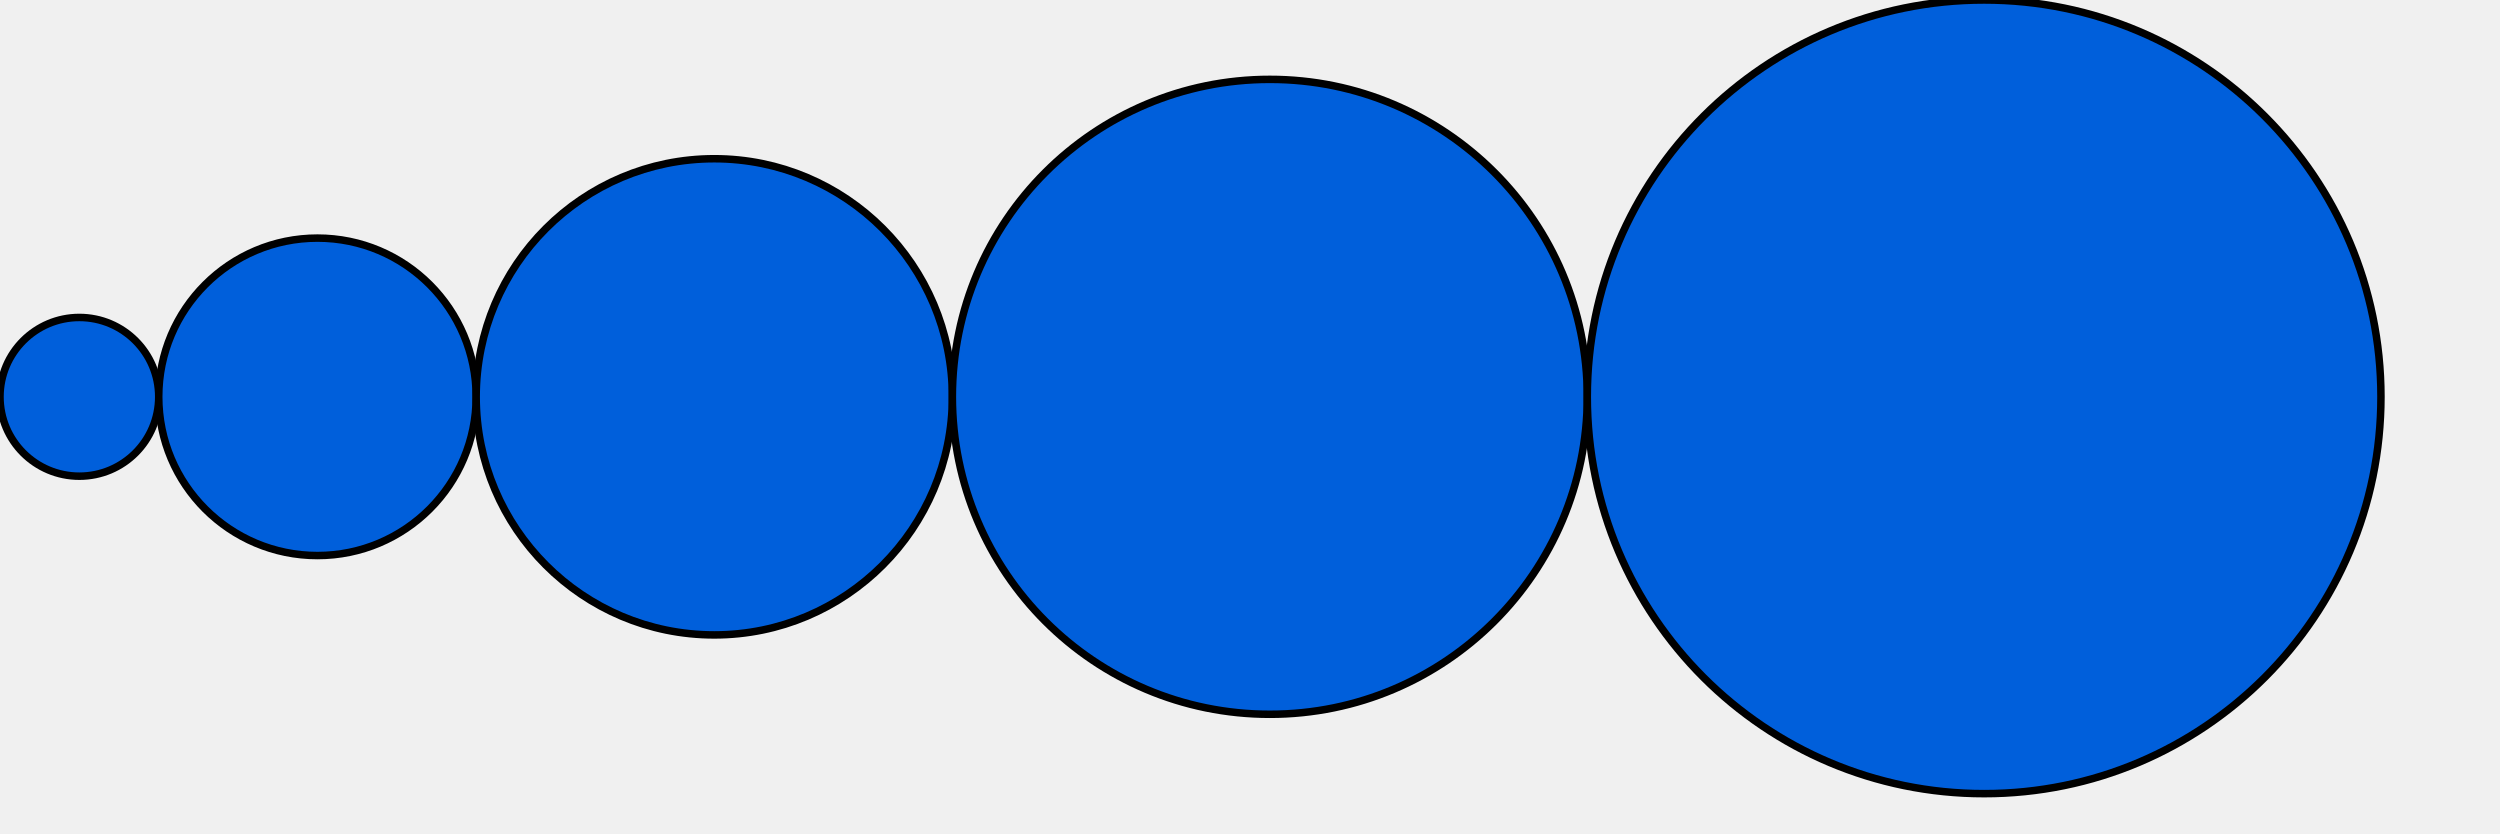
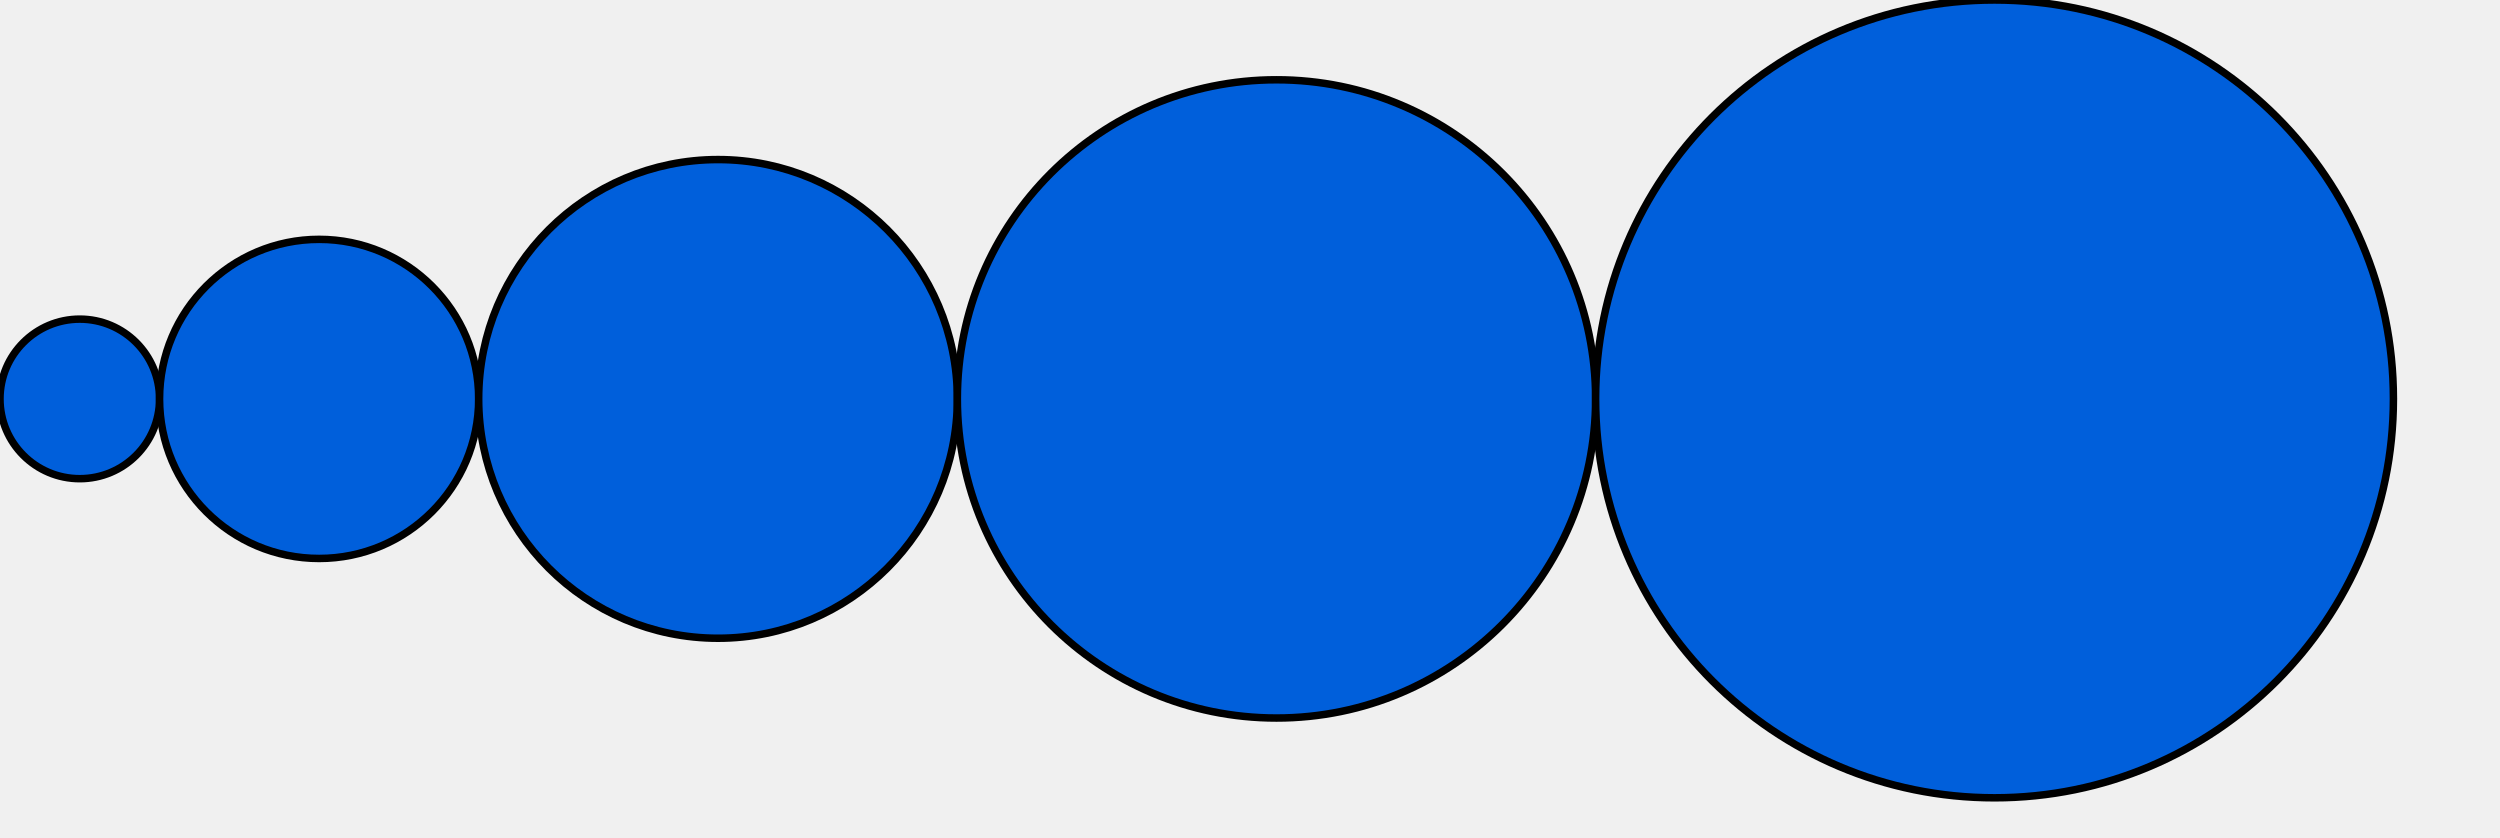
- <svg xmlns="http://www.w3.org/2000/svg" baseProfile="full" height="64" version="1.1" width="192">
+ <svg xmlns="http://www.w3.org/2000/svg" baseProfile="full" height="64" version="1.1" width="191">
  <defs>
    <marker id="arrow" markerHeight="3.5" markerWidth="5" orient="auto" refX="5.0" refY="1.7">
      <polygon points="0,0 5,1.75 0,3.5" />
    </marker>
  </defs>
  <g style="fill:white;">
    <g transform="matrix(60.95238, 0.0, 0.0, 60.95238, 6.095238, 30.47619)">
      <g>
-         <g style="fill: #005fdb;stroke: black;stroke-width: 0.576;" transform="matrix(0.1, 0.0, 0.0, 0.1, 0.1, 0.0)">
-           <path d="M 0.0 0.0 A 1.0 1.0 0.0 0 0 -1 -1.0 A 1.0 1.0 -90.0 0 0 -2.0 -1.2246467991473532e-16 A 1.0 1.0 -180.0 0 0 -1 1 A 1.0 1.0 90 0 0 0.0 2.4492935982947064e-16 Z" style="vector-effect: non-scaling-stroke;" />
+         <g style="fill: #005fdb;stroke: black;stroke-width: 0.573;" transform="matrix(0.1, 0.0, 0.0, 0.1, 0.1, 0.0)">
+           <path d="M 0.0 0.0 A 1.0 1.0 0.0 0 0 -1.0 -1.0 A 1.0 1.0 -90.0 0 0 -2.0 8.742277657347586e-08 A 1.0 1.0 180 0 0 -1 1.0 A 1.0 1.0 90.0 0 0 0.0 -5.563627070159782e-08 Z" style="vector-effect: non-scaling-stroke;" />
        </g>
        <g transform="matrix(1.0, 0.0, 0.0, 1.0, 0.3, 0.0)">
          <g>
            <g>
-               <g style="fill: #005fdb;stroke: black;stroke-width: 0.576;" transform="matrix(0.2, 0.0, 0.0, 0.2, 0.2, 0.0)">
-                 <path d="M 0.0 0.0 A 1.0 1.0 0.0 0 0 -1 -1.0 A 1.0 1.0 -90.0 0 0 -2.0 -1.2246467991473532e-16 A 1.0 1.0 -180.0 0 0 -1 1 A 1.0 1.0 90 0 0 0.0 2.4492935982947064e-16 Z" style="vector-effect: non-scaling-stroke;" />
+               <g style="fill: #005fdb;stroke: black;stroke-width: 0.573;" transform="matrix(0.2, 0.0, 0.0, 0.2, 0.2, 0.0)">
+                 <path d="M 0.0 0.0 A 1.0 1.0 0.0 0 0 -1.0 -1.0 A 1.0 1.0 -90.0 0 0 -2.0 8.742277657347586e-08 A 1.0 1.0 180 0 0 -1 1.0 A 1.0 1.0 90.0 0 0 0.0 -5.563627070159782e-08 Z" style="vector-effect: non-scaling-stroke;" />
              </g>
-               <g style="fill: #005fdb;stroke: black;stroke-width: 0.576;" transform="matrix(0.3, 0.0, 0.0, 0.3, 0.8, 0.0)">
-                 <path d="M 0.0 0.0 A 1.0 1.0 0.0 0 0 -1 -1.0 A 1.0 1.0 -90.0 0 0 -2.0 -1.2246467991473532e-16 A 1.0 1.0 -180.0 0 0 -1 1 A 1.0 1.0 90 0 0 0.0 2.4492935982947064e-16 Z" style="vector-effect: non-scaling-stroke;" />
+               <g style="fill: #005fdb;stroke: black;stroke-width: 0.573;" transform="matrix(0.3, 0.0, 0.0, 0.3, 0.8, 0.0)">
+                 <path d="M 0.0 0.0 A 1.0 1.0 0.0 0 0 -1.0 -1.0 A 1.0 1.0 -90.0 0 0 -2.0 8.742277657347586e-08 A 1.0 1.0 180 0 0 -1 1.0 A 1.0 1.0 90.0 0 0 0.0 -5.563627070159782e-08 Z" style="vector-effect: non-scaling-stroke;" />
              </g>
            </g>
            <g transform="matrix(1.0, 0.0, 0.0, 1.0, 1.2, 0.0)">
              <g>
-                 <g style="fill: #005fdb;stroke: black;stroke-width: 0.576;" transform="matrix(0.4, 0.0, 0.0, 0.4, 0.4, 0.0)">
-                   <path d="M 0.0 0.0 A 1.0 1.0 0.0 0 0 -1 -1.0 A 1.0 1.0 -90.0 0 0 -2.0 -1.2246467991473532e-16 A 1.0 1.0 -180.0 0 0 -1 1 A 1.0 1.0 90 0 0 0.0 2.4492935982947064e-16 Z" style="vector-effect: non-scaling-stroke;" />
+                 <g style="fill: #005fdb;stroke: black;stroke-width: 0.573;" transform="matrix(0.4, 0.0, 0.0, 0.4, 0.4, 0.0)">
+                   <path d="M 0.0 0.0 A 1.0 1.0 0.0 0 0 -1.0 -1.0 A 1.0 1.0 -90.0 0 0 -2.0 8.742277657347586e-08 A 1.0 1.0 180 0 0 -1 1.0 A 1.0 1.0 90.0 0 0 0.0 -5.563627070159782e-08 Z" style="vector-effect: non-scaling-stroke;" />
                </g>
-                 <g style="fill: #005fdb;stroke: black;stroke-width: 0.576;" transform="matrix(0.5, 0.0, 0.0, 0.5, 1.4, 0.0)">
-                   <path d="M 0.0 0.0 A 1.0 1.0 0.0 0 0 -1 -1.0 A 1.0 1.0 -90.0 0 0 -2.0 -1.2246467991473532e-16 A 1.0 1.0 -180.0 0 0 -1 1 A 1.0 1.0 90 0 0 0.0 2.4492935982947064e-16 Z" style="vector-effect: non-scaling-stroke;" />
+                 <g style="fill: #005fdb;stroke: black;stroke-width: 0.573;" transform="matrix(0.5, 0.0, 0.0, 0.5, 1.4, 0.0)">
+                   <path d="M 0.0 0.0 A 1.0 1.0 0.0 0 0 -1.0 -1.0 A 1.0 1.0 -90.0 0 0 -2.0 8.742277657347586e-08 A 1.0 1.0 180 0 0 -1 1.0 A 1.0 1.0 90.0 0 0 0.0 -5.563627070159782e-08 Z" style="vector-effect: non-scaling-stroke;" />
                </g>
              </g>
            </g>
          </g>
        </g>
      </g>
    </g>
  </g>
</svg>
